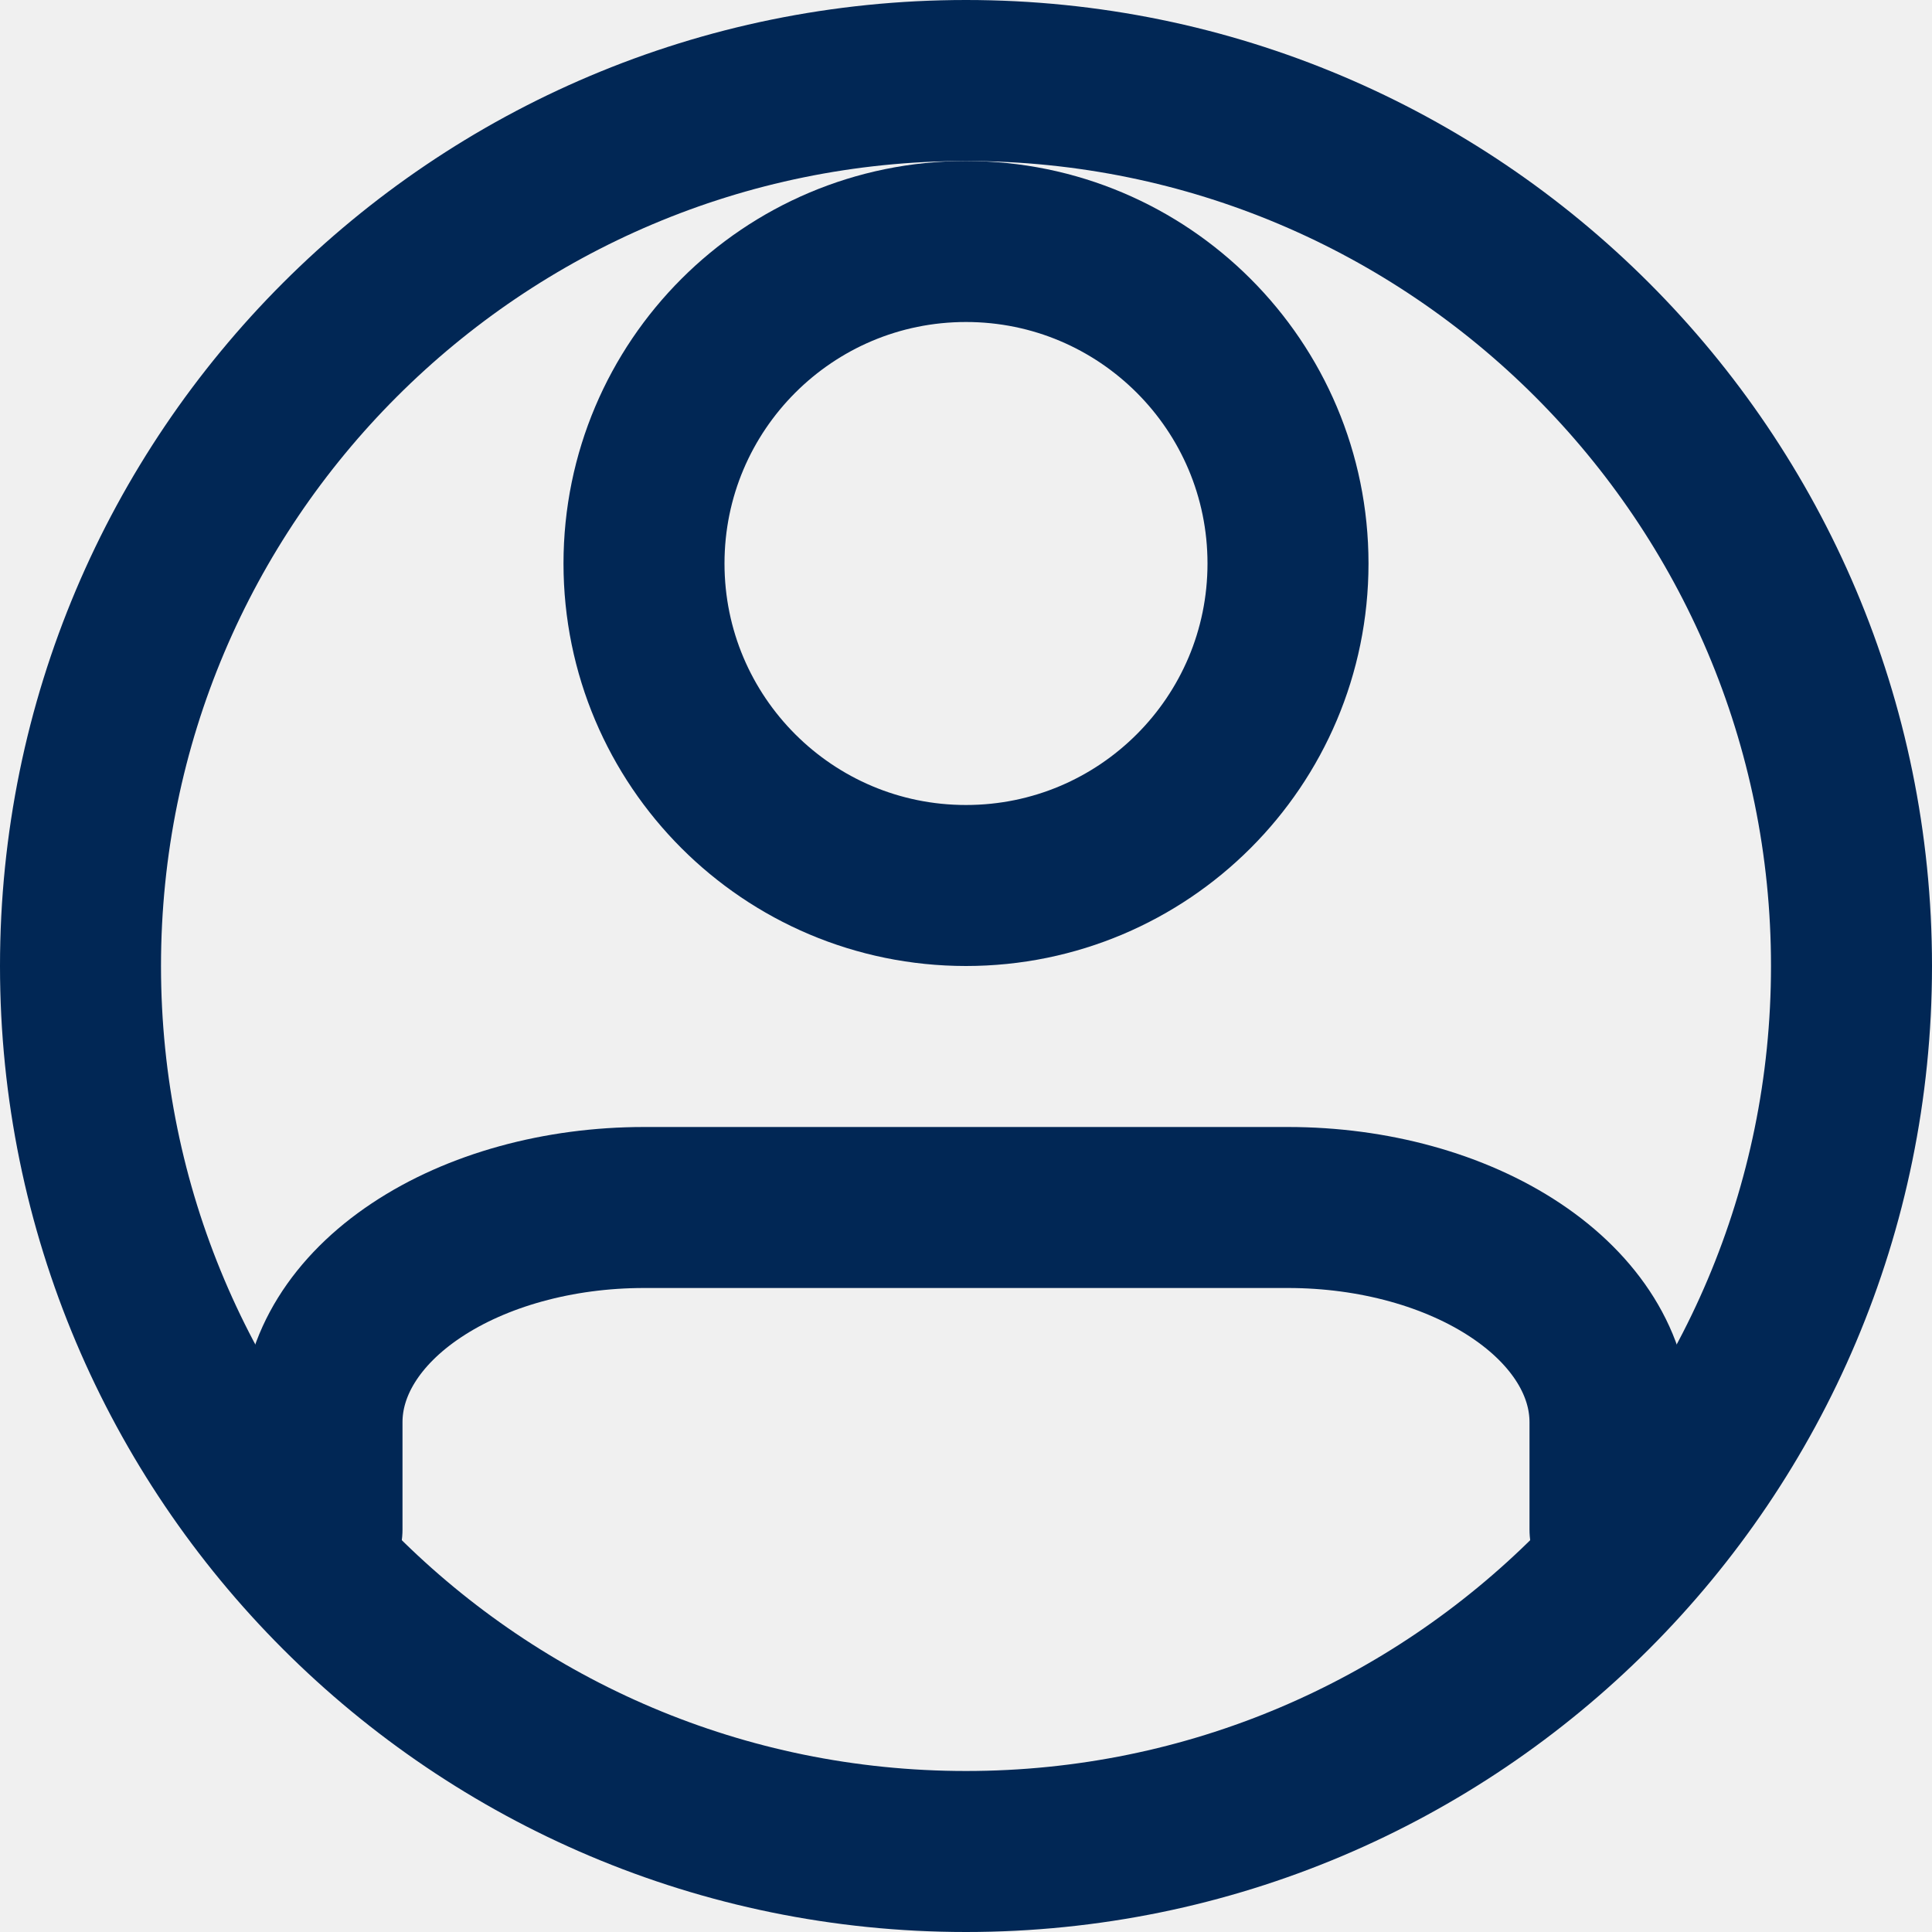
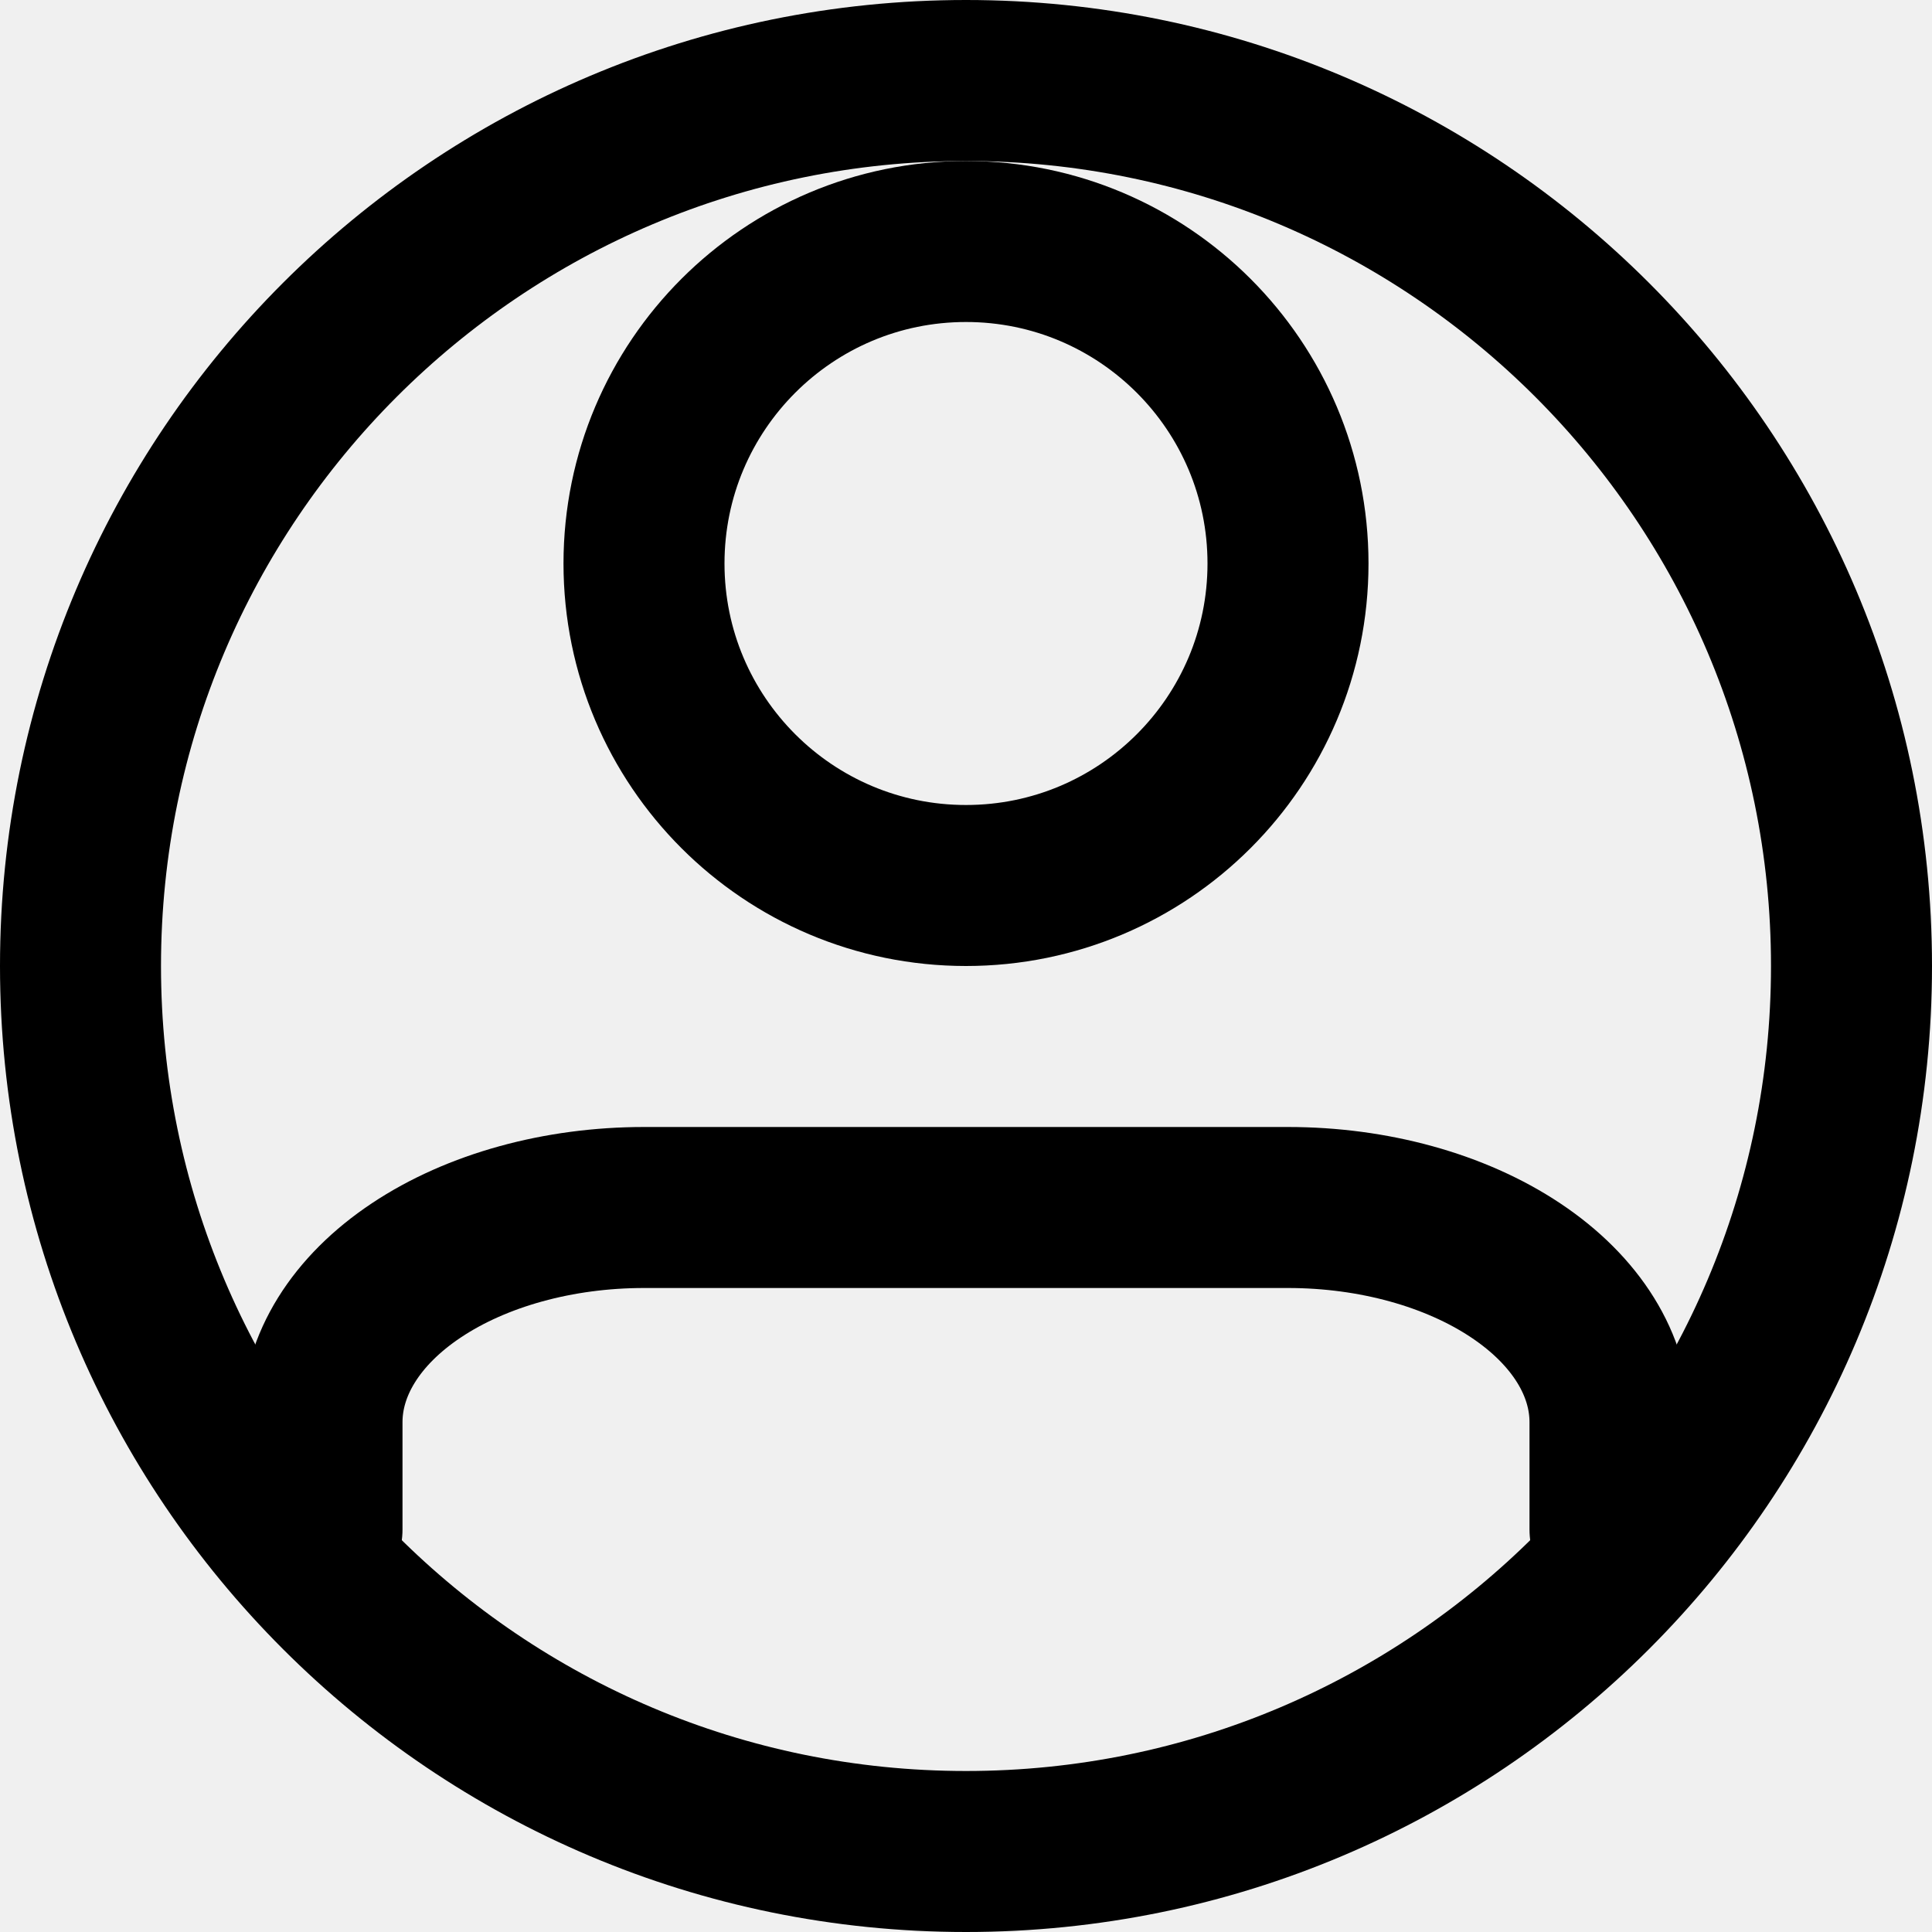
<svg xmlns="http://www.w3.org/2000/svg" width="24" height="24" viewBox="0 0 24 24" fill="none">
  <g clip-path="url(#clip0_971_4985)">
-     <path d="M20 19V17.667C20 16.959 19.579 16.281 18.828 15.781C18.078 15.281 17.061 15 16 15H8C6.939 15 5.922 15.281 5.172 15.781C4.421 16.281 4 16.959 4 17.667V19" stroke="#012755" stroke-width="2" stroke-linecap="round" stroke-linejoin="round" />
-     <path d="M12 11C14.209 11 16 9.209 16 7C16 4.791 14.209 3 12 3C9.791 3 8 4.791 8 7C8 9.209 9.791 11 12 11Z" stroke="#012755" stroke-width="2" stroke-linecap="round" stroke-linejoin="round" />
-     <circle cx="12" cy="12" r="11" stroke="#012755" stroke-width="2" />
+     <path d="M20 19V17.667C20 16.959 19.579 16.281 18.828 15.781C18.078 15.281 17.061 15 16 15H8C6.939 15 5.922 15.281 5.172 15.781C4.421 16.281 4 16.959 4 17.667V19" stroke="currentColor" stroke-width="2" stroke-linecap="round" stroke-linejoin="round" />
+     <path d="M12 11C14.209 11 16 9.209 16 7C16 4.791 14.209 3 12 3C9.791 3 8 4.791 8 7C8 9.209 9.791 11 12 11Z" stroke="currentColor" stroke-width="2" stroke-linecap="round" stroke-linejoin="round" />
+     <circle cx="12" cy="12" r="11" stroke="currentColor" stroke-width="2" />
  </g>
  <defs>
    <clipPath id="clip0_971_4985">
      <rect width="24" height="24" fill="white" />
    </clipPath>
  </defs>
</svg>
